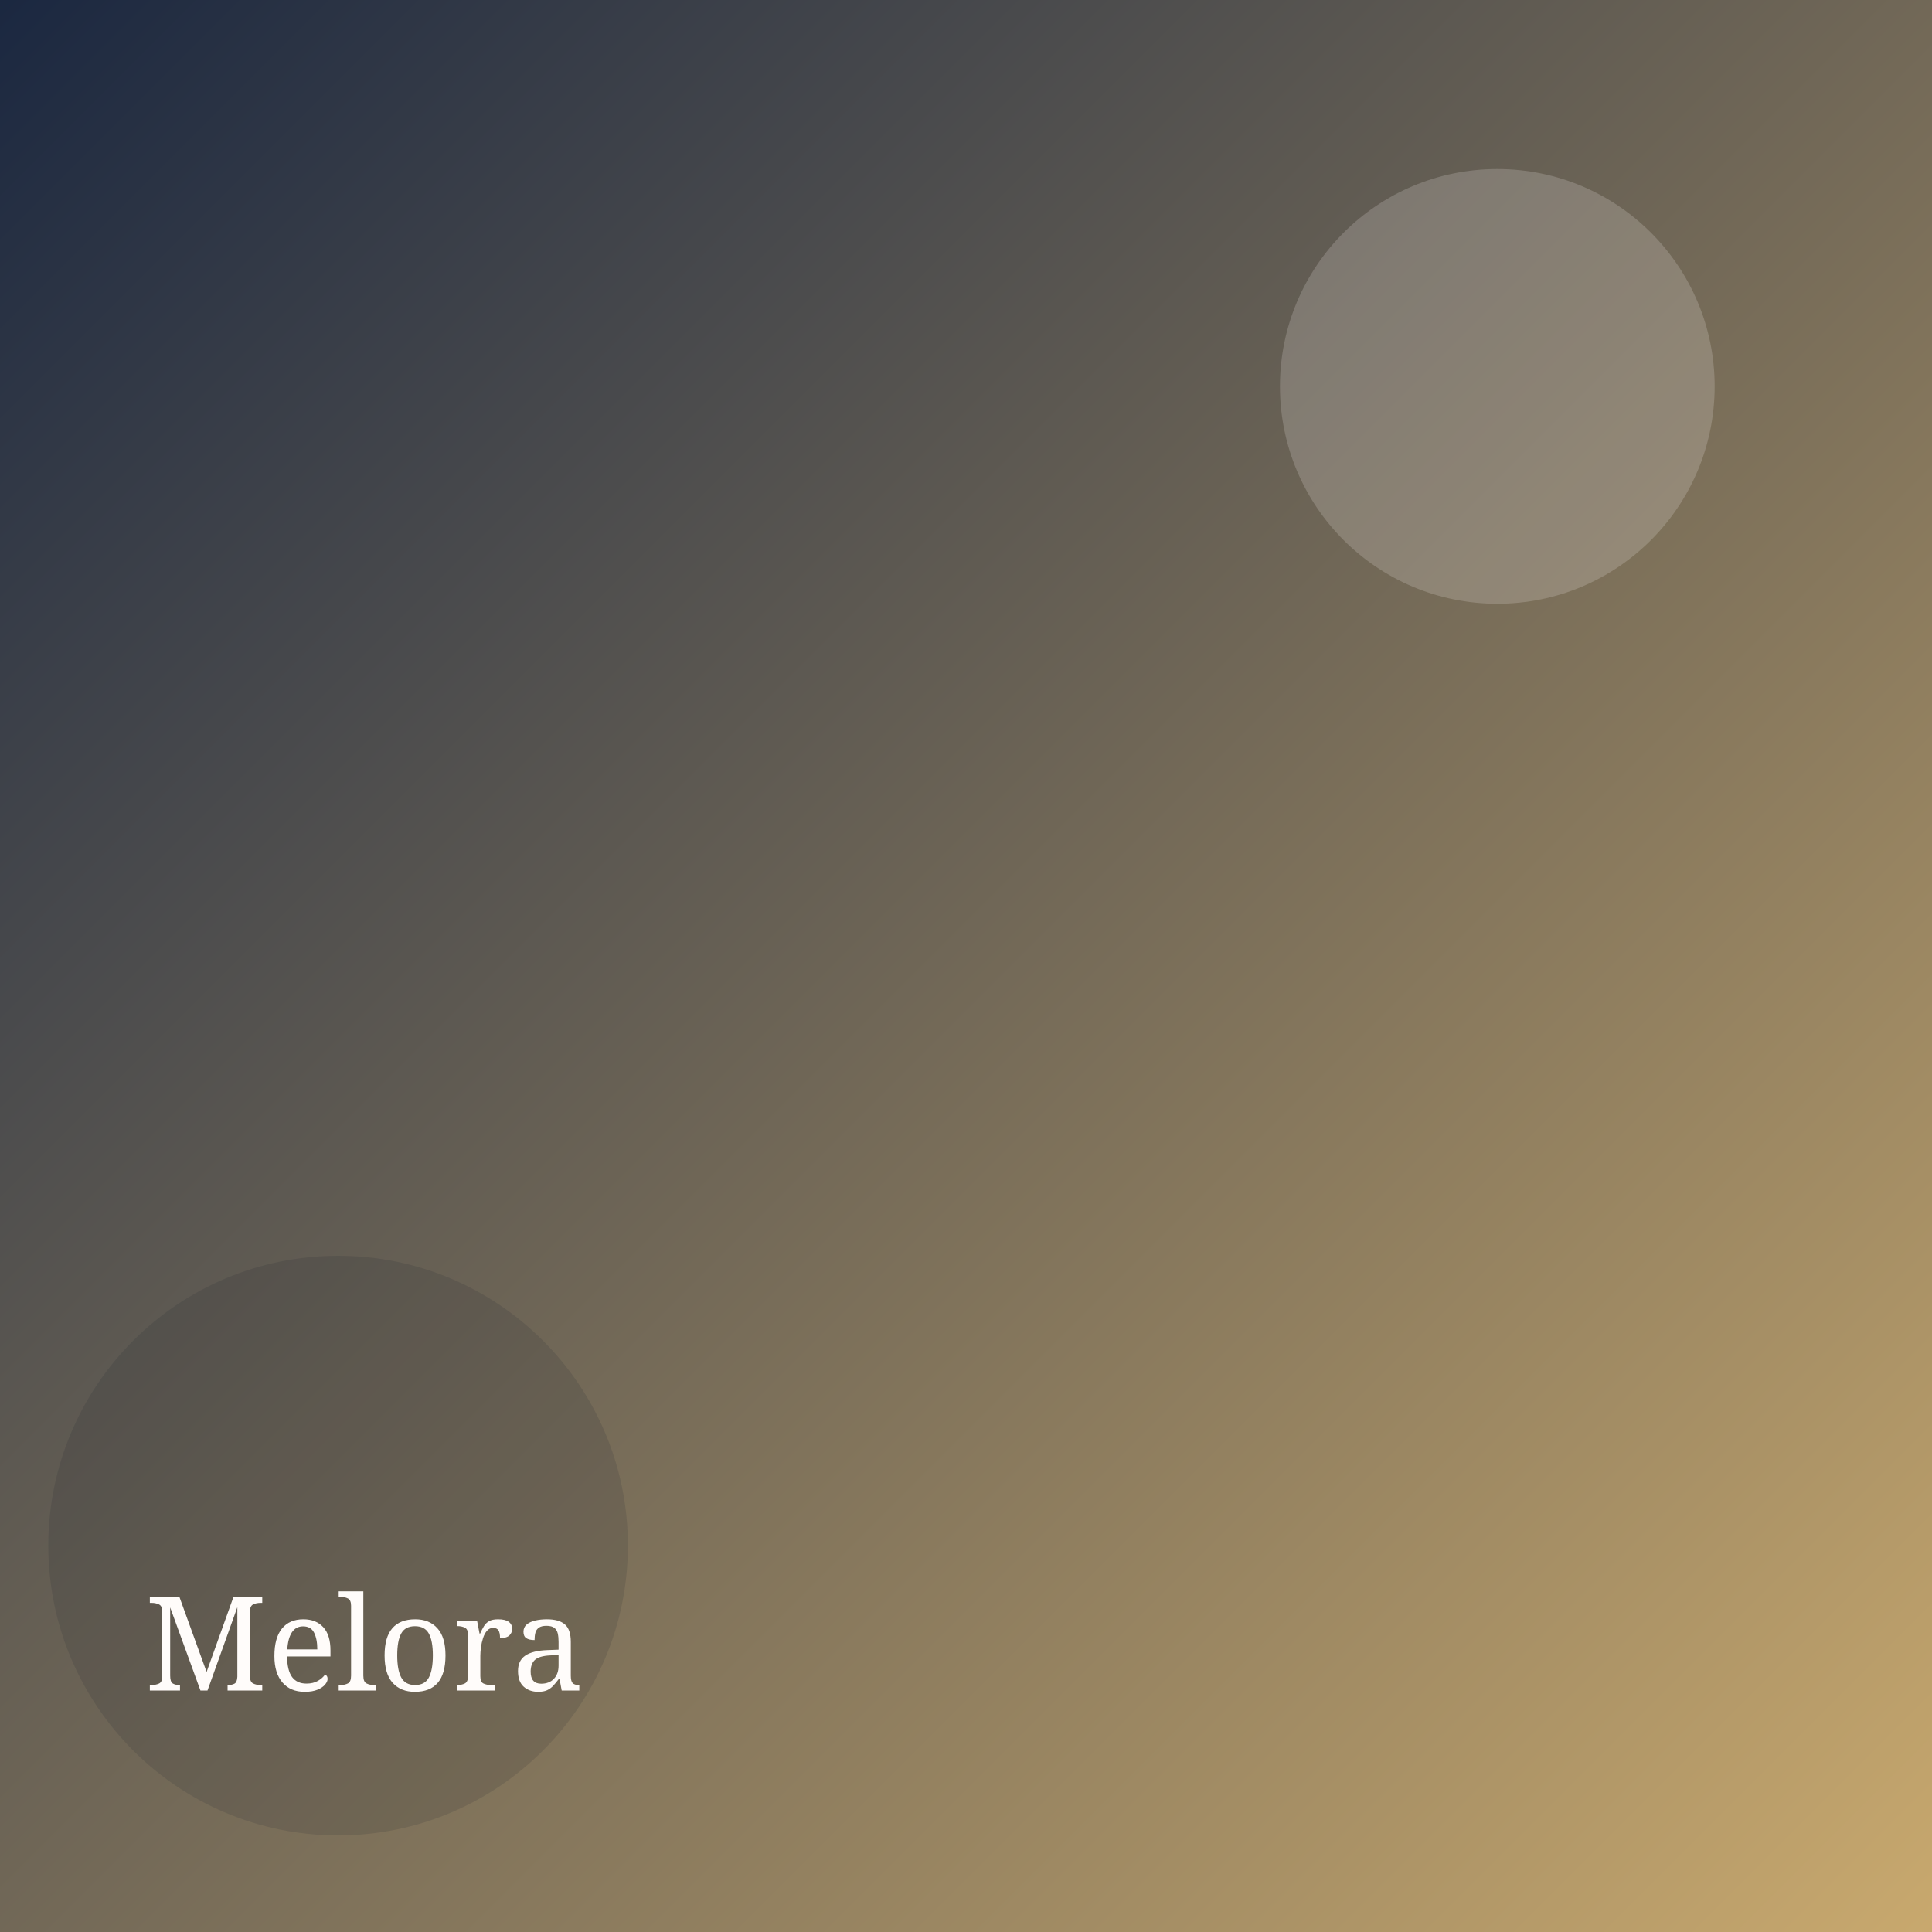
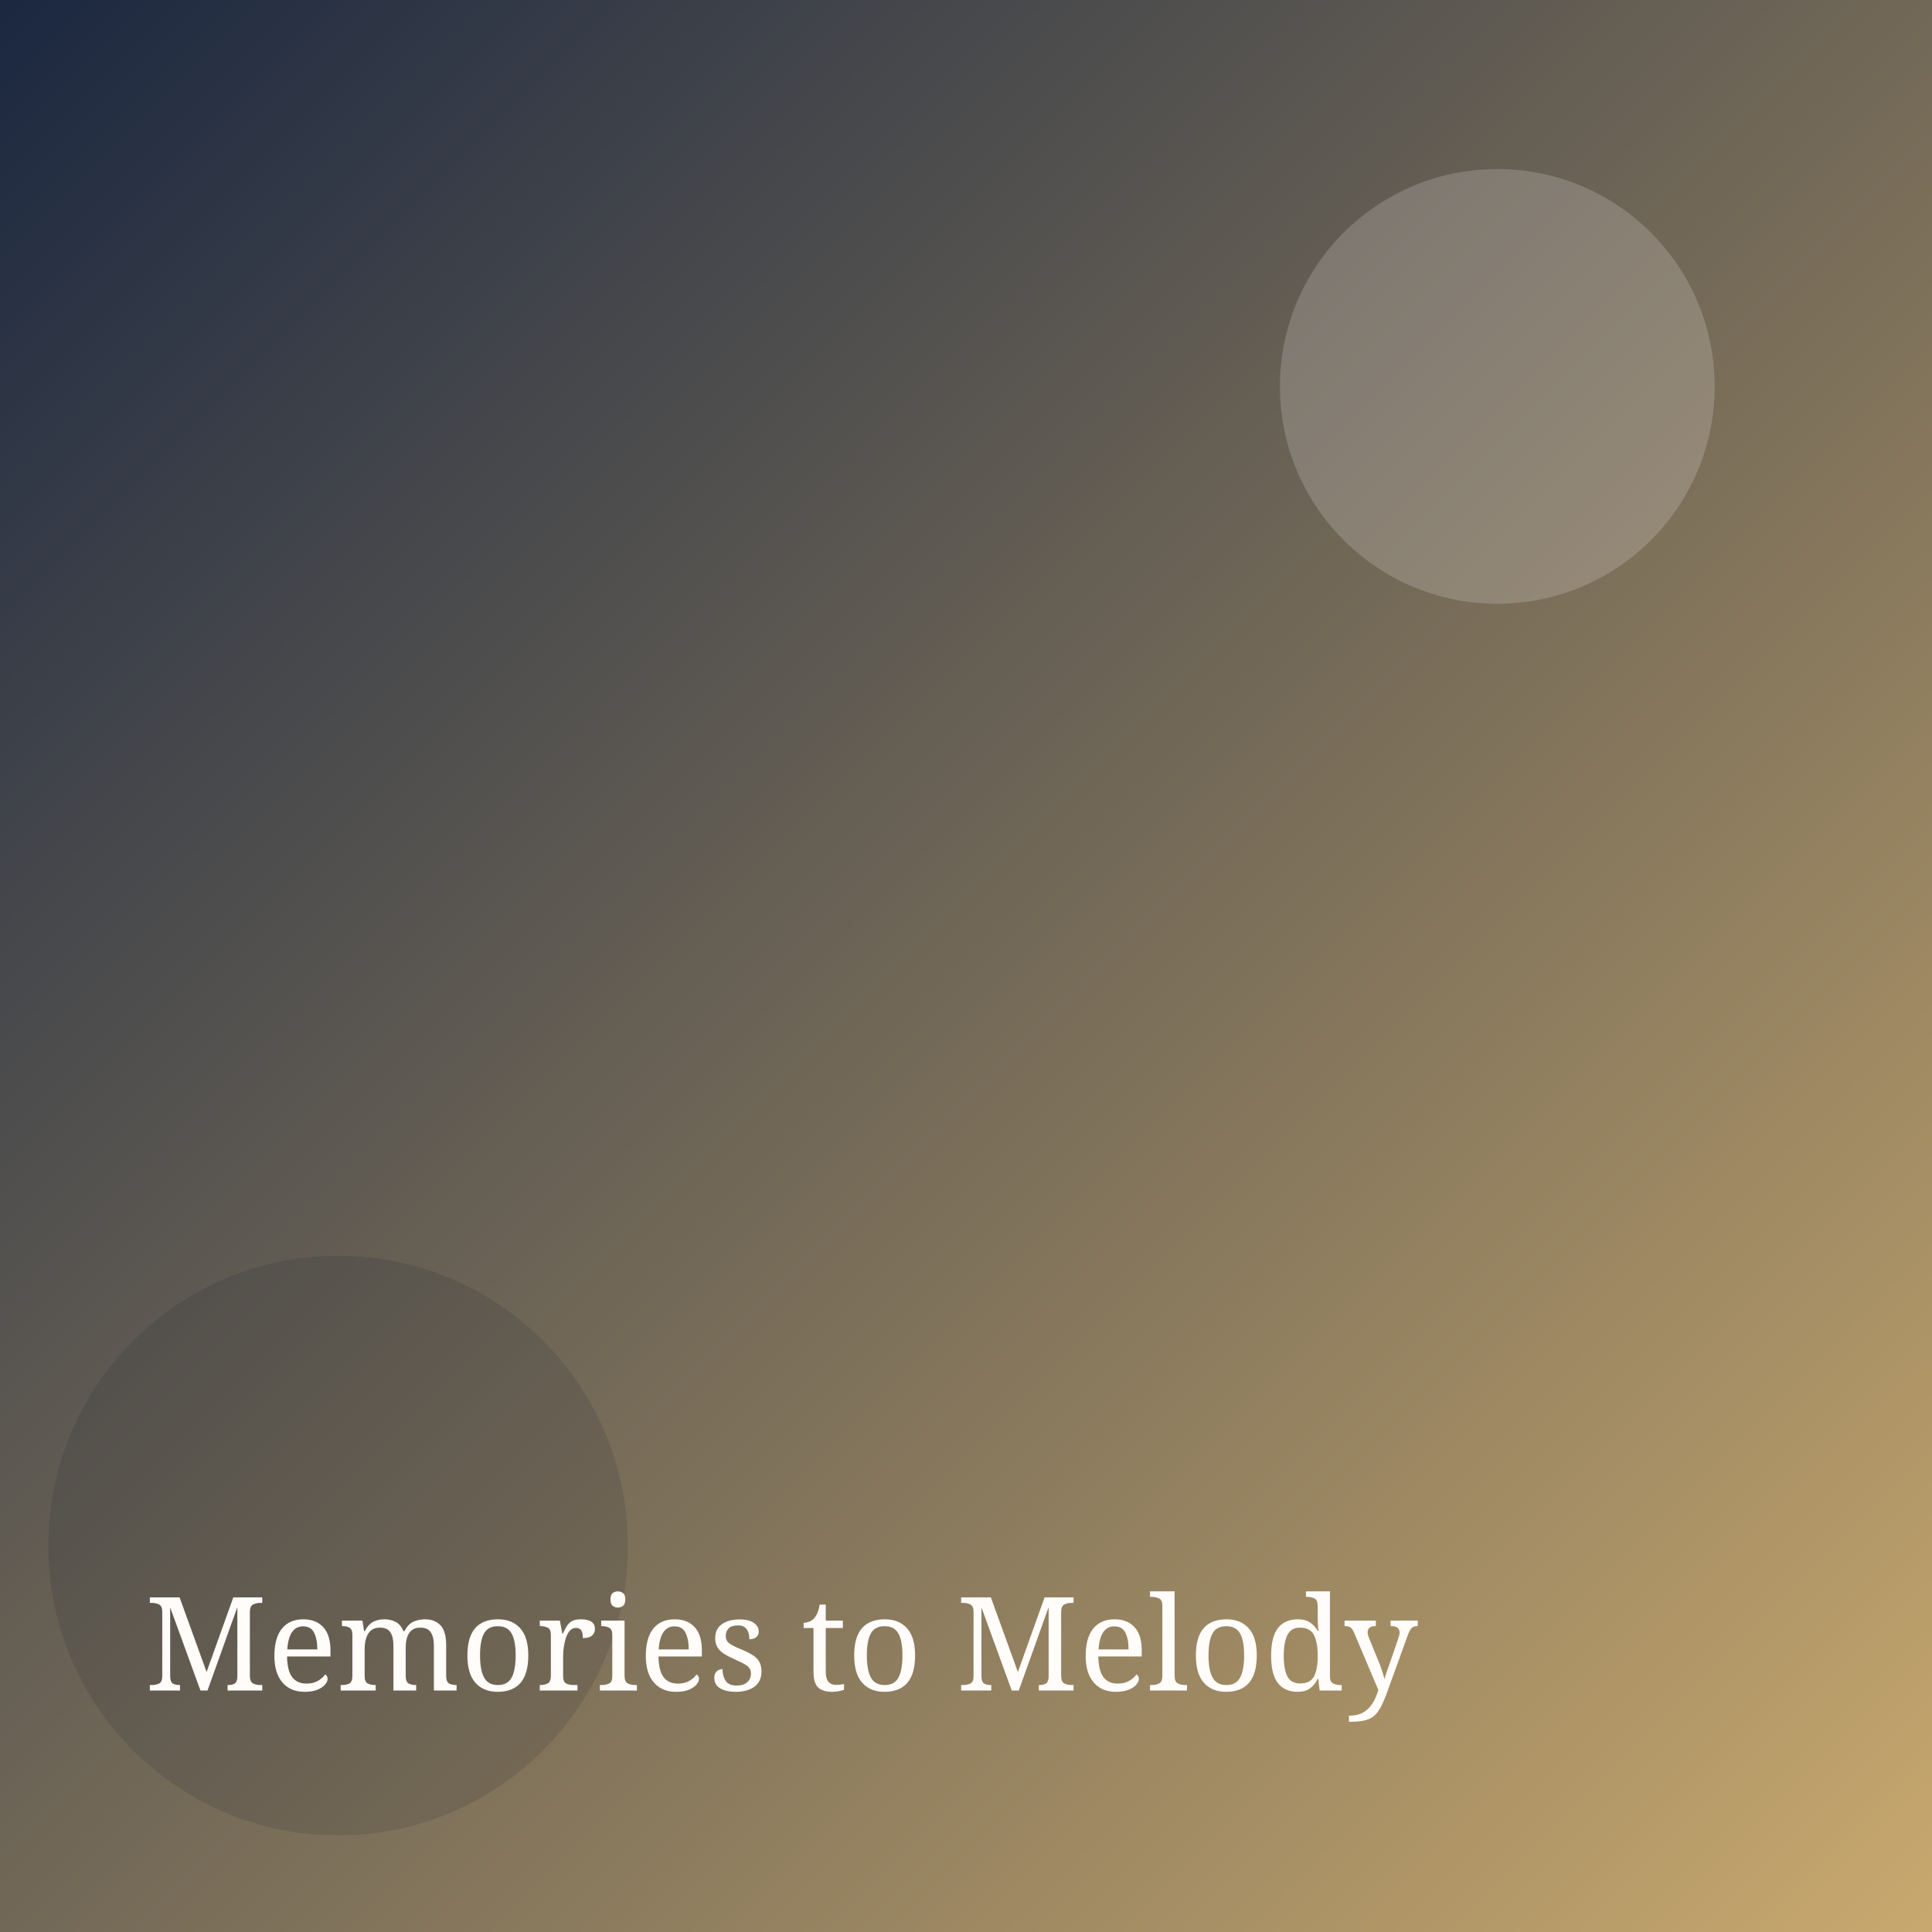
<svg xmlns="http://www.w3.org/2000/svg" width="800" height="800" viewBox="0 0 800 800">
  <defs>
    <linearGradient id="g" x1="0" y1="0" x2="1" y2="1">
      <stop offset="0%" stop-color="#1A2740" />
      <stop offset="100%" stop-color="#C9A96E" />
    </linearGradient>
  </defs>
  <rect width="800" height="800" fill="url(#g)" />
  <circle cx="620" cy="160" r="90" fill="rgba(255,252,250,0.18)" />
  <circle cx="140" cy="640" r="120" fill="rgba(11,20,38,0.12)" />
-   <text x="60" y="700" fill="#FFFCFA" font-family="Georgia, serif" font-size="54">Melora</text>
+   <text x="60" y="700" fill="#FFFCFA" font-family="Georgia, serif" font-size="54">Memories to Melody</text>
</svg>
